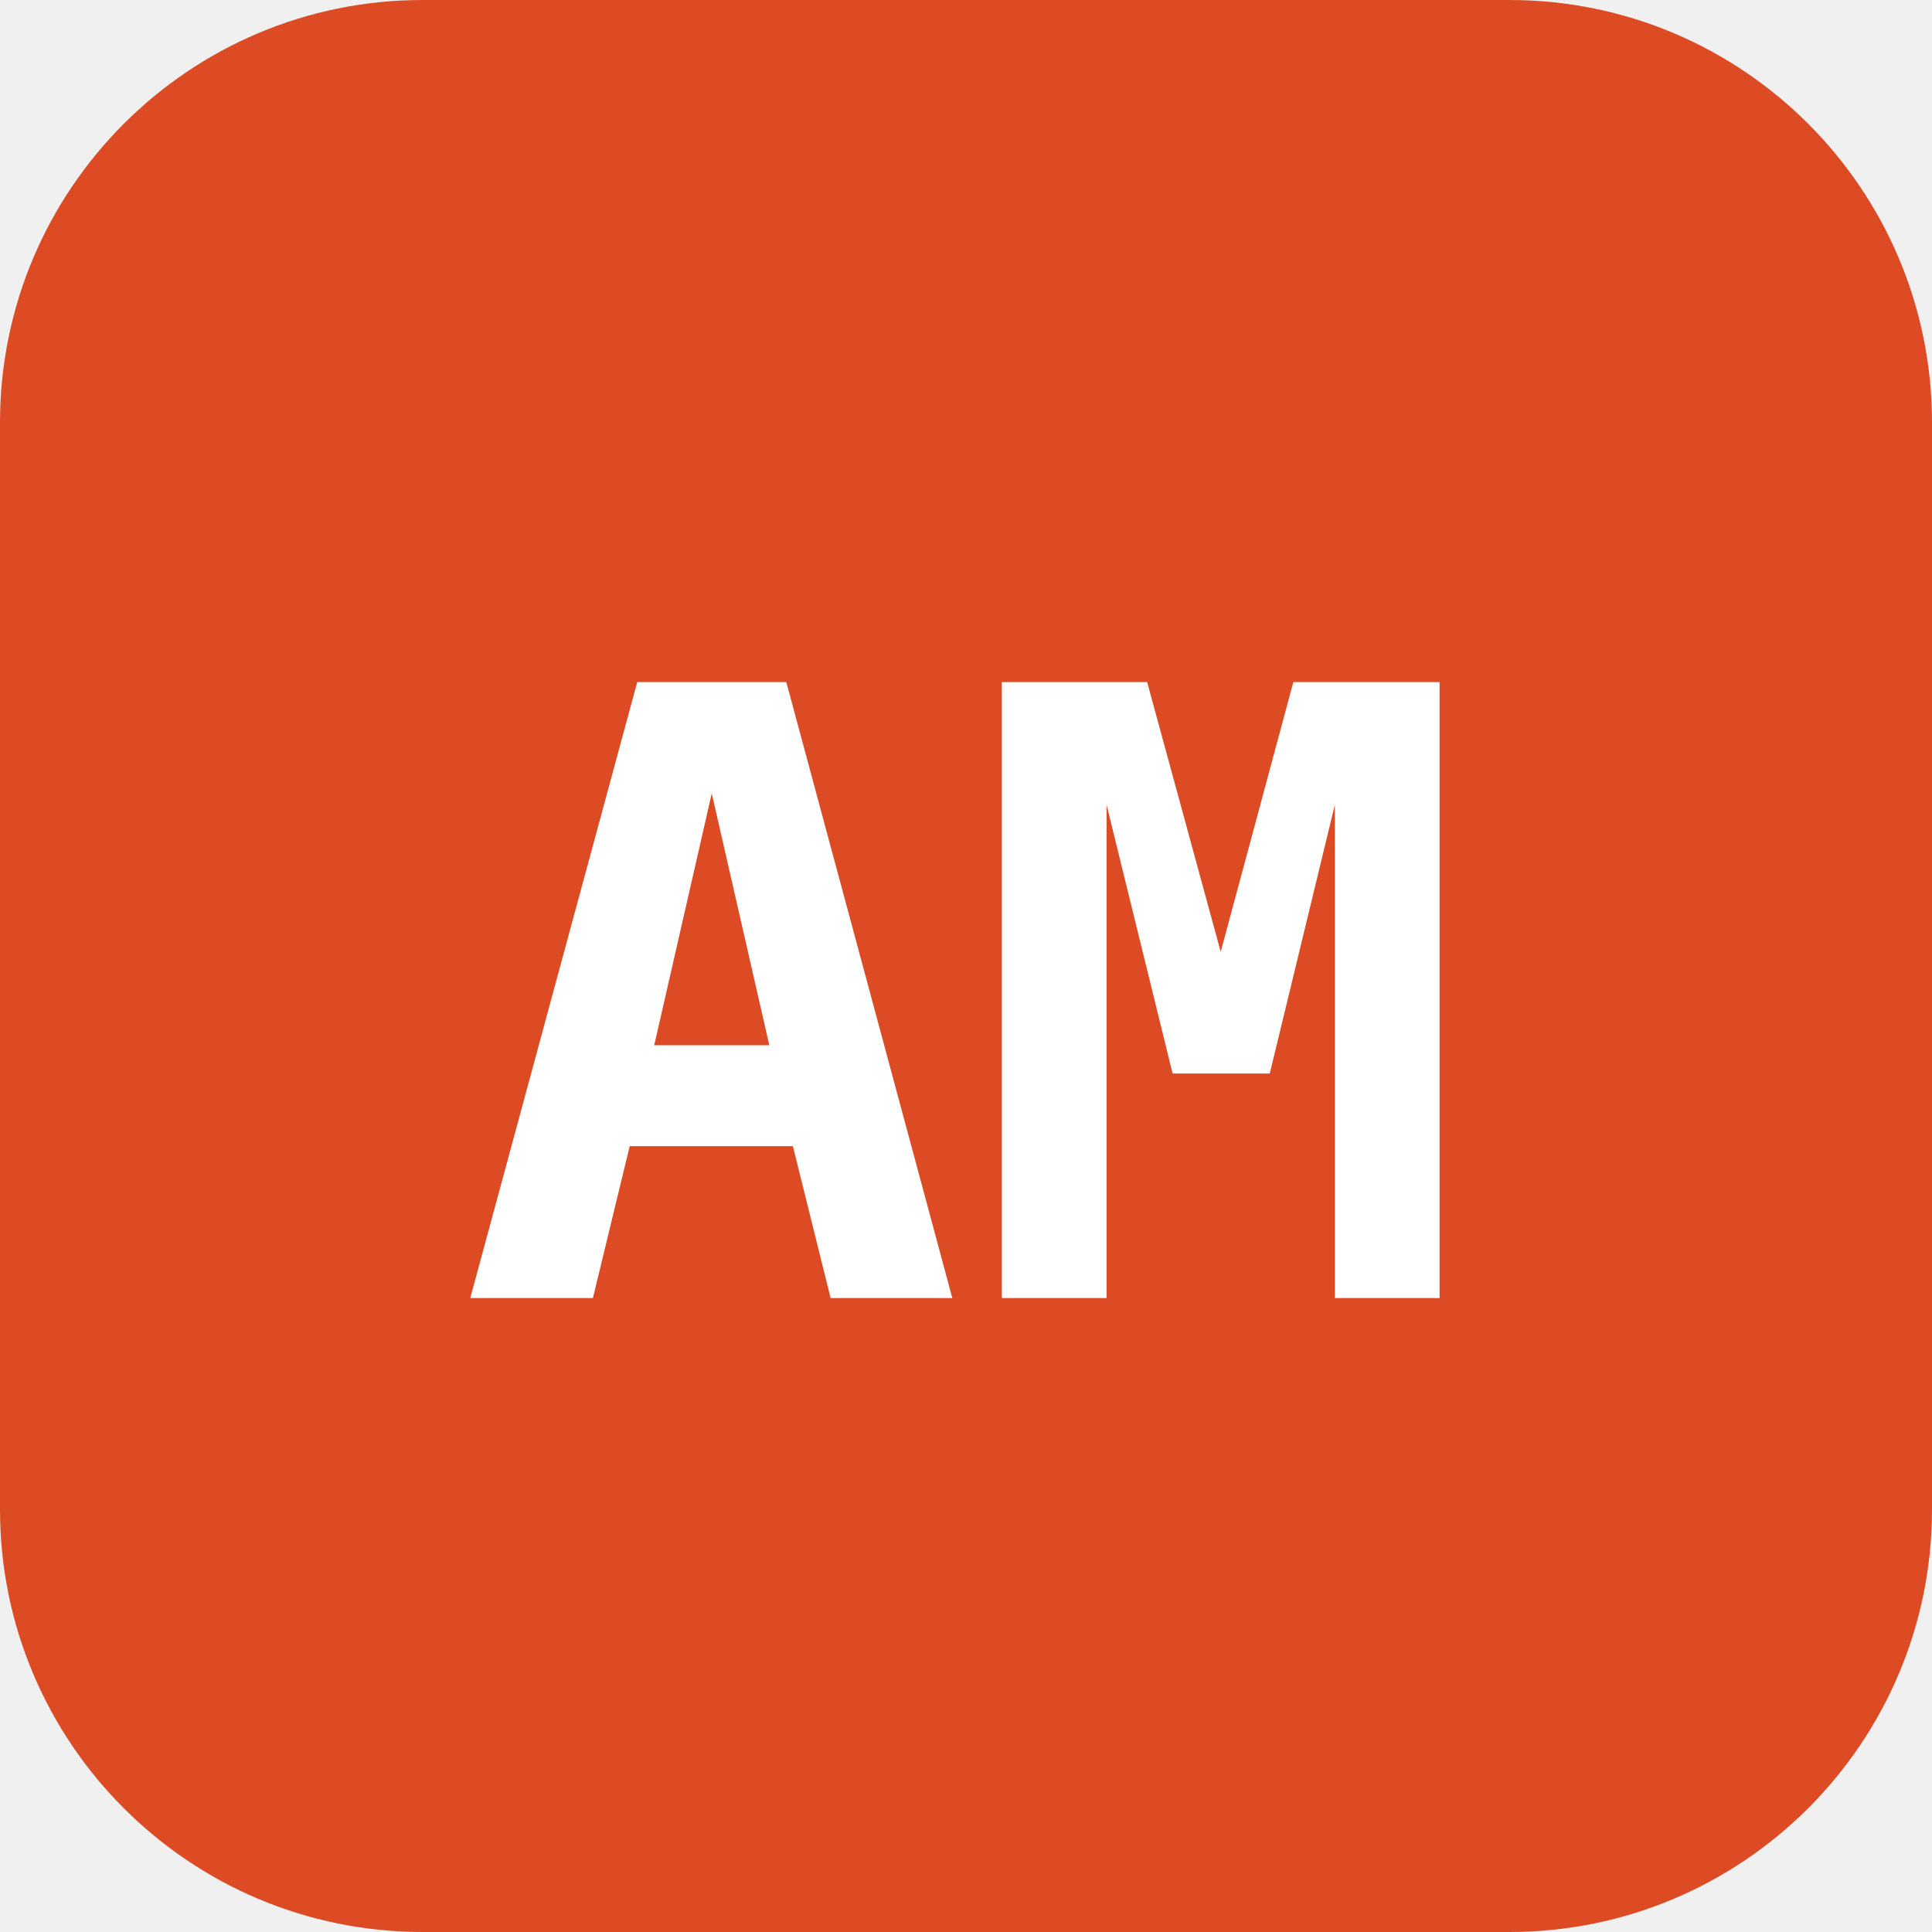
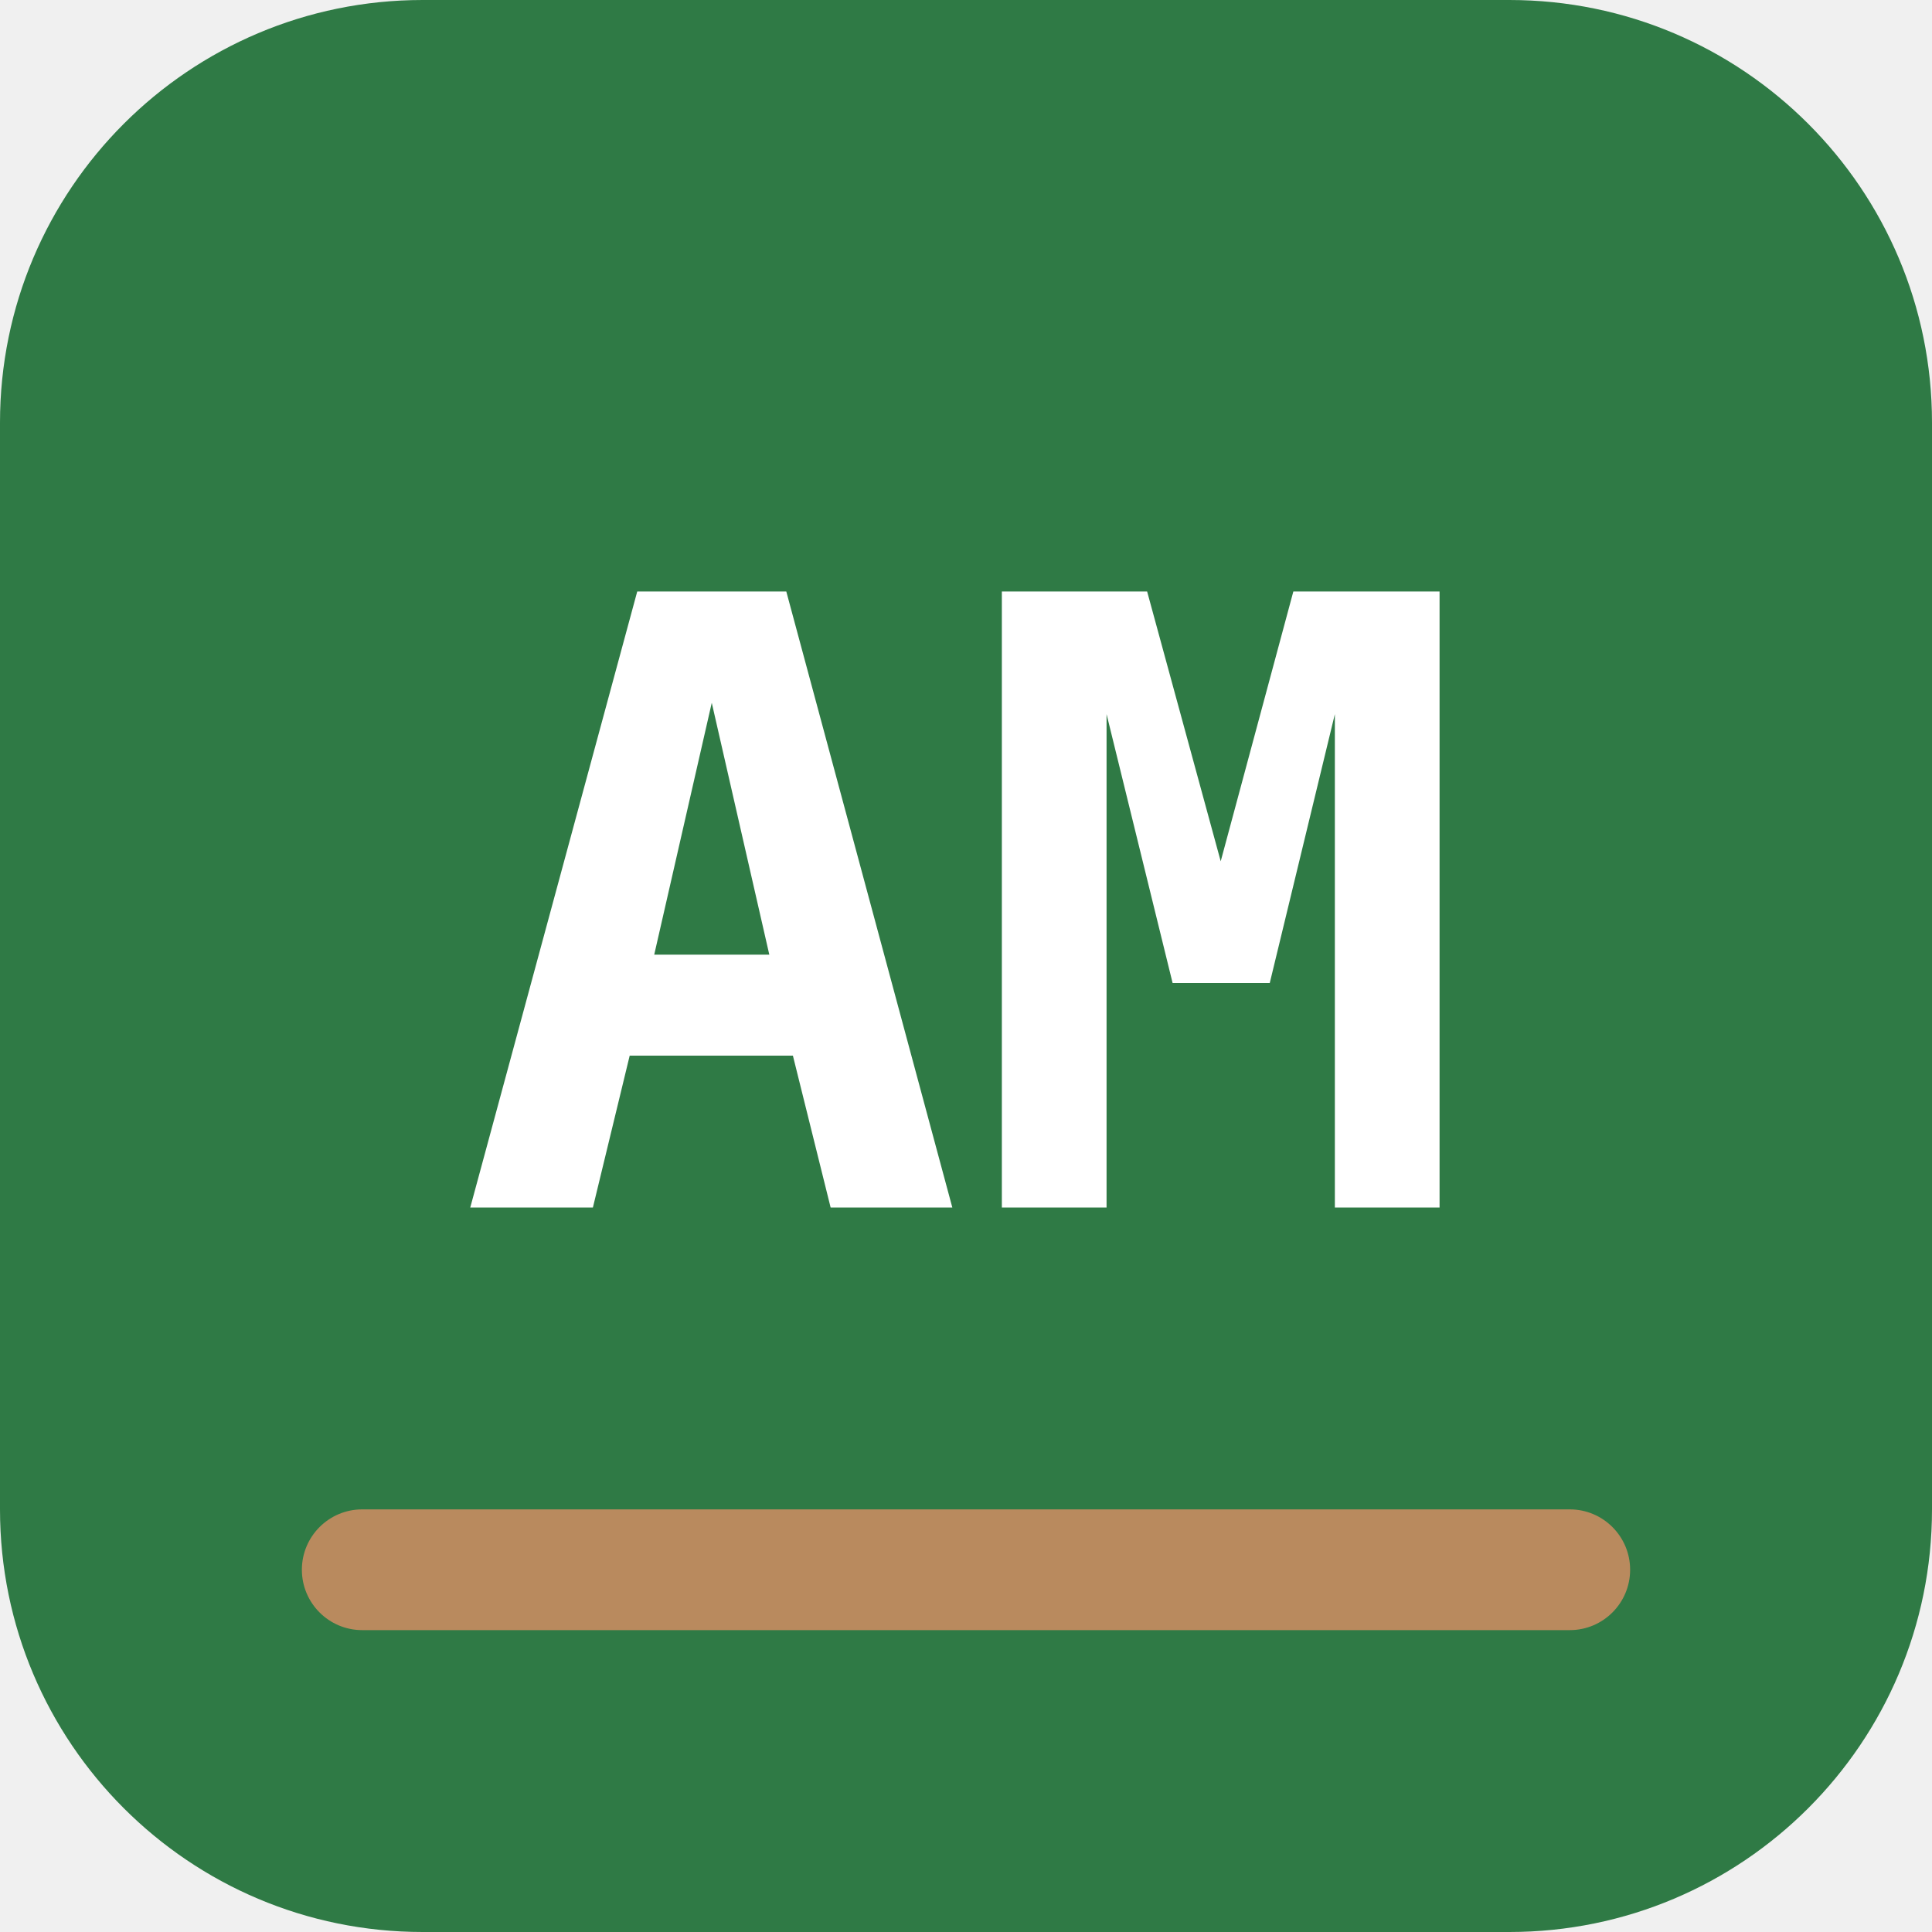
<svg xmlns="http://www.w3.org/2000/svg" viewBox="0 0 32 32">
-   <rect width="32" height="32" rx="7" fill="#dd4b25" />
-   <text x="16" y="21.5" fill="#fff" font-family="ui-monospace, Menlo, Consolas, monospace" font-size="14" font-weight="600" text-anchor="middle">AM</text>
+   <rect width="32" height="32" rx="7" fill="#2f7a45" />
+   <rect x="5" y="25" width="22" height="2" rx="1" fill="#b98a5e" />
+   <text x="16" y="20" fill="#fff" font-family="ui-monospace, Menlo, Consolas, monospace" font-size="14" font-weight="600" text-anchor="middle">AM</text>
</svg>
